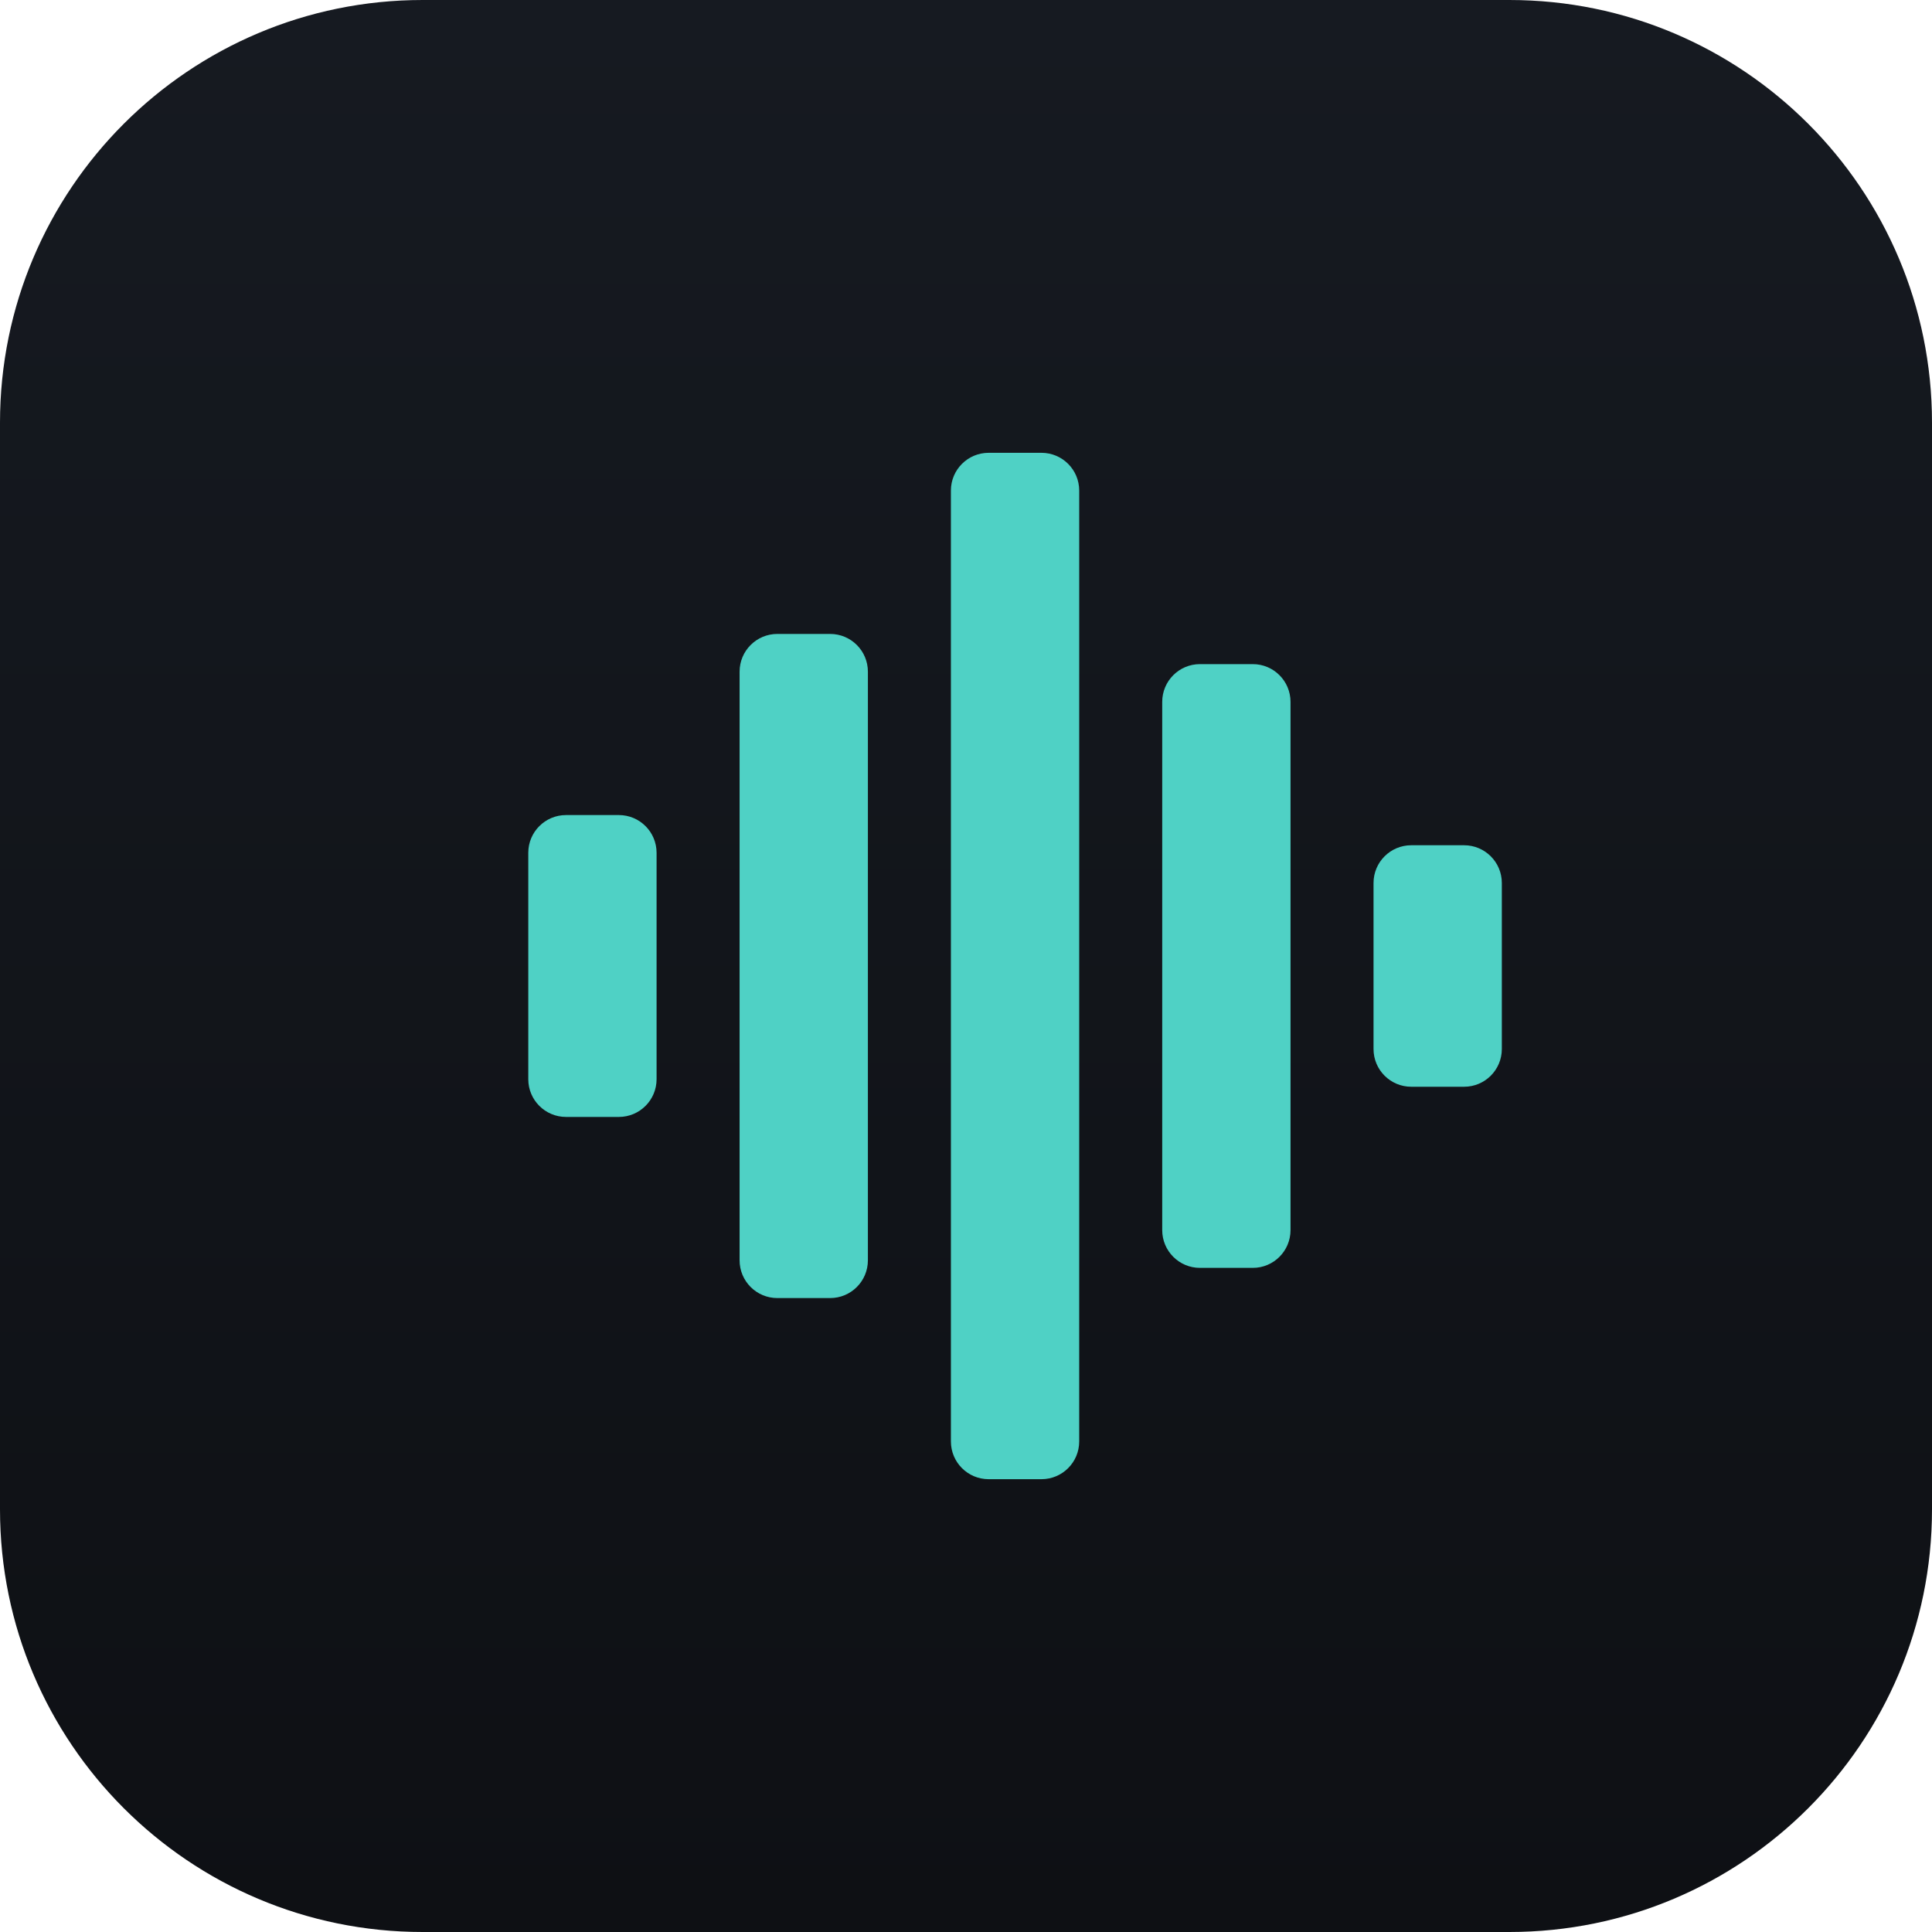
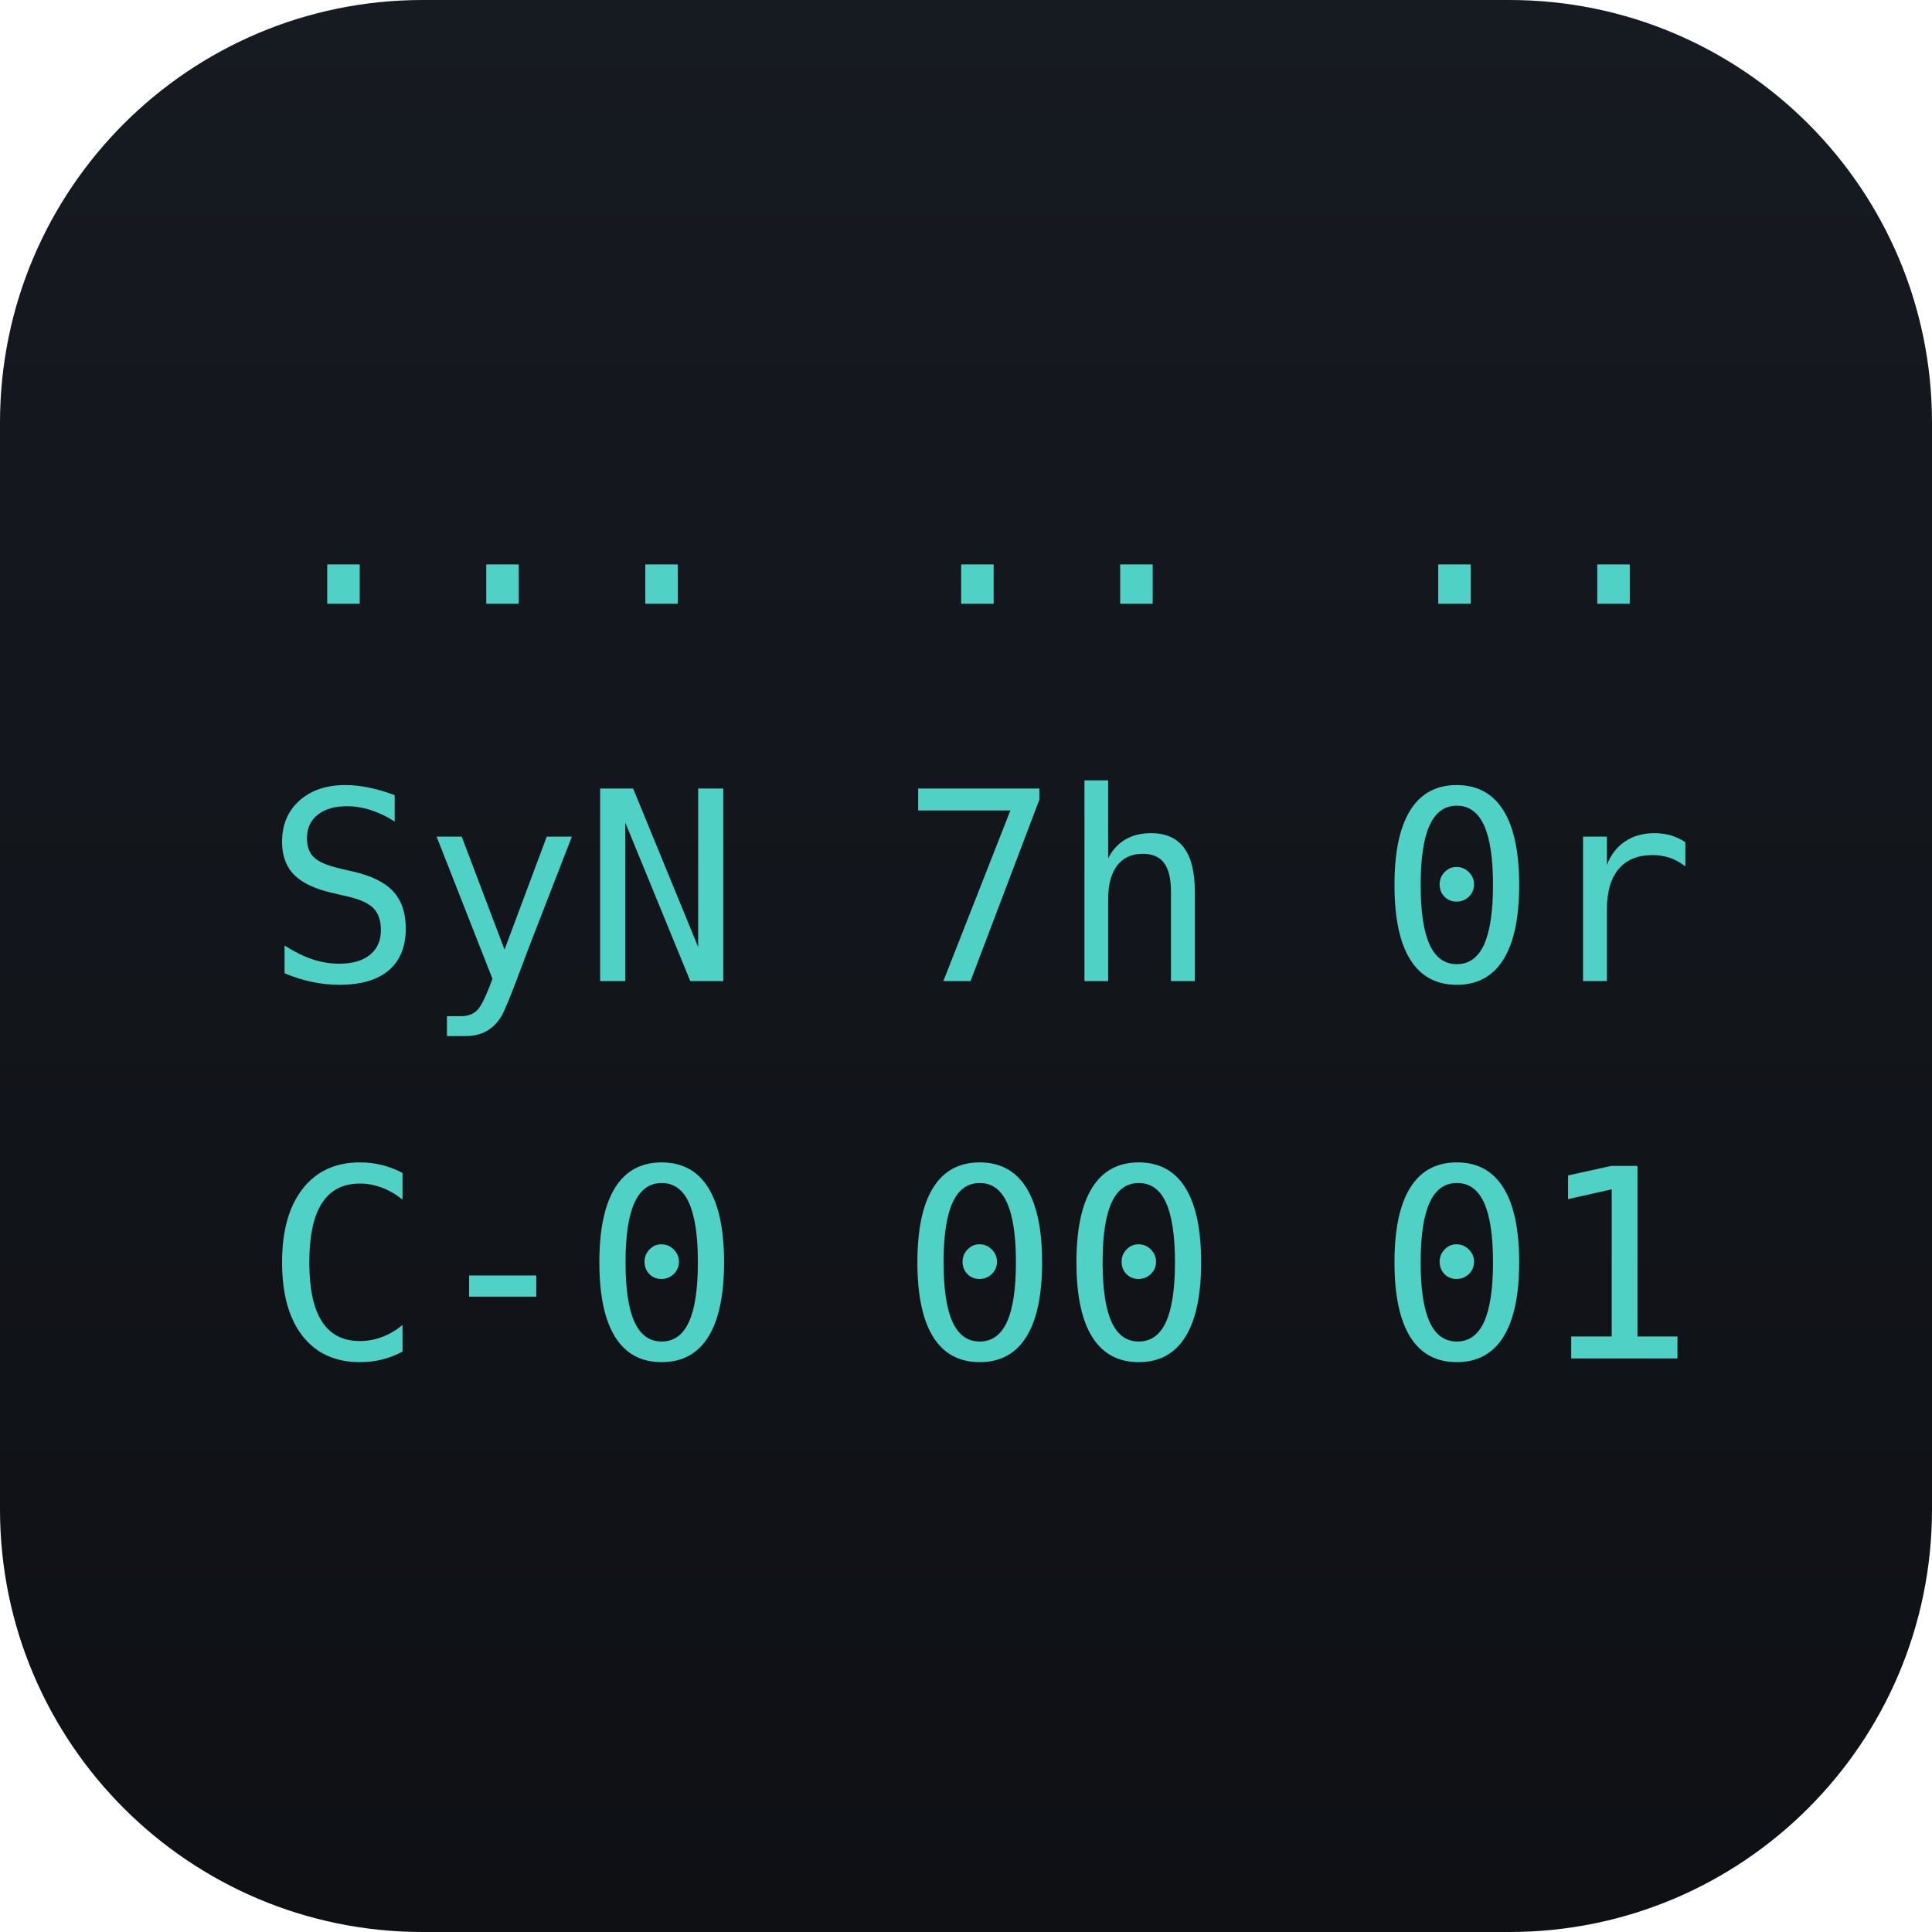
<svg xmlns="http://www.w3.org/2000/svg" width="512" height="512" viewBox="0 0 512 512">
  <defs>
    <linearGradient id="bg" x1="0" y1="0" x2="0" y2="1">
      <stop offset="0" stop-color="#161a21" />
      <stop offset="1" stop-color="#0e1014" />
    </linearGradient>
  </defs>
  <rect width="512" height="512" rx="112" fill="url(#bg)" />
  <g fill="#4fd1c5">
-     <rect x="140" y="216" width="34" height="80" rx="10" />
-     <rect x="196" y="168" width="34" height="176" rx="10" />
-     <rect x="252" y="120" width="34" height="272" rx="10" />
-     <rect x="308" y="176" width="34" height="160" rx="10" />
-     <rect x="364" y="224" width="34" height="64" rx="10" />
+     
+ 
+ 
+ 
+ 
+ 
+   </g>
+   <g fill="#4fd1c5" transform="translate(-10, 10)">
+     <text x="80" y="150" font-size="70" font-family="monospace" text-anchor="start" alignment-baseline="middle">...</text>
+     <text x="248" y="150" font-size="70" font-family="monospace" text-anchor="start" alignment-baseline="middle">.. ..</text>
+     <text x="80" y="250" font-size="70" font-family="monospace" text-anchor="start" alignment-baseline="middle">SyN 7h 0r </text>
+     <text x="80" y="350" font-size="70" font-family="monospace" text-anchor="start" alignment-baseline="middle">C-0 00 01</text>
  </g>
</svg>
